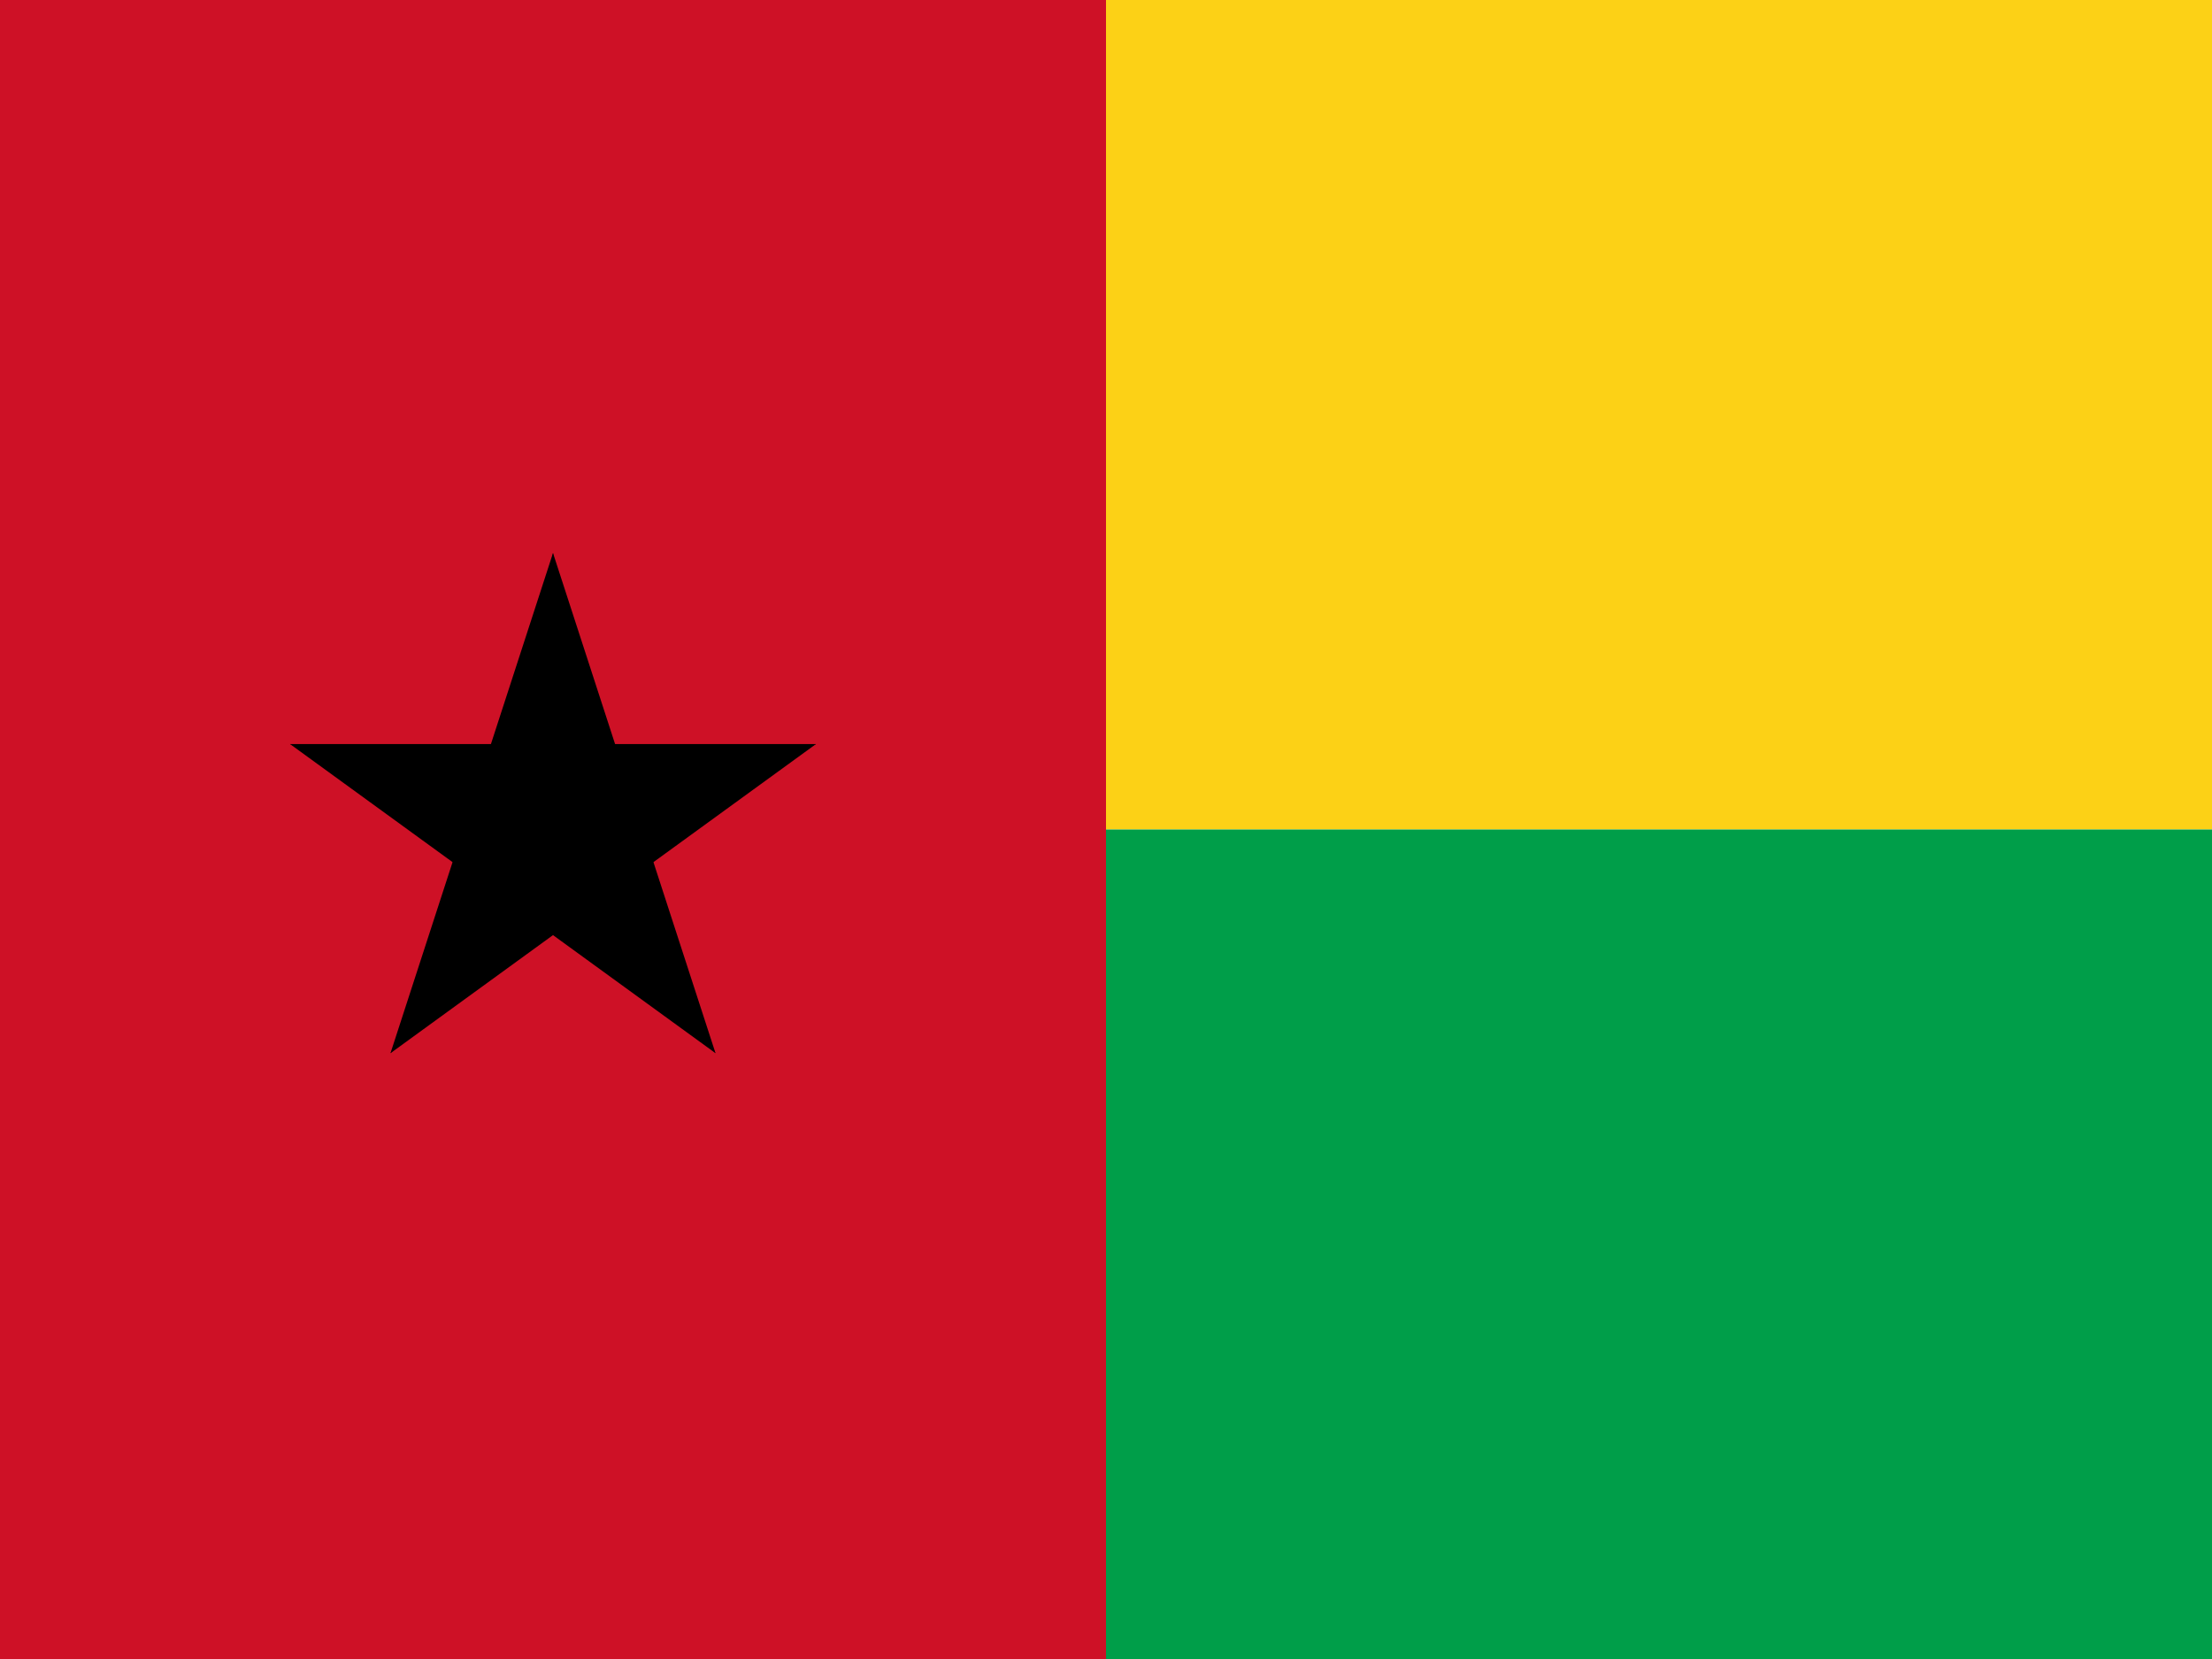
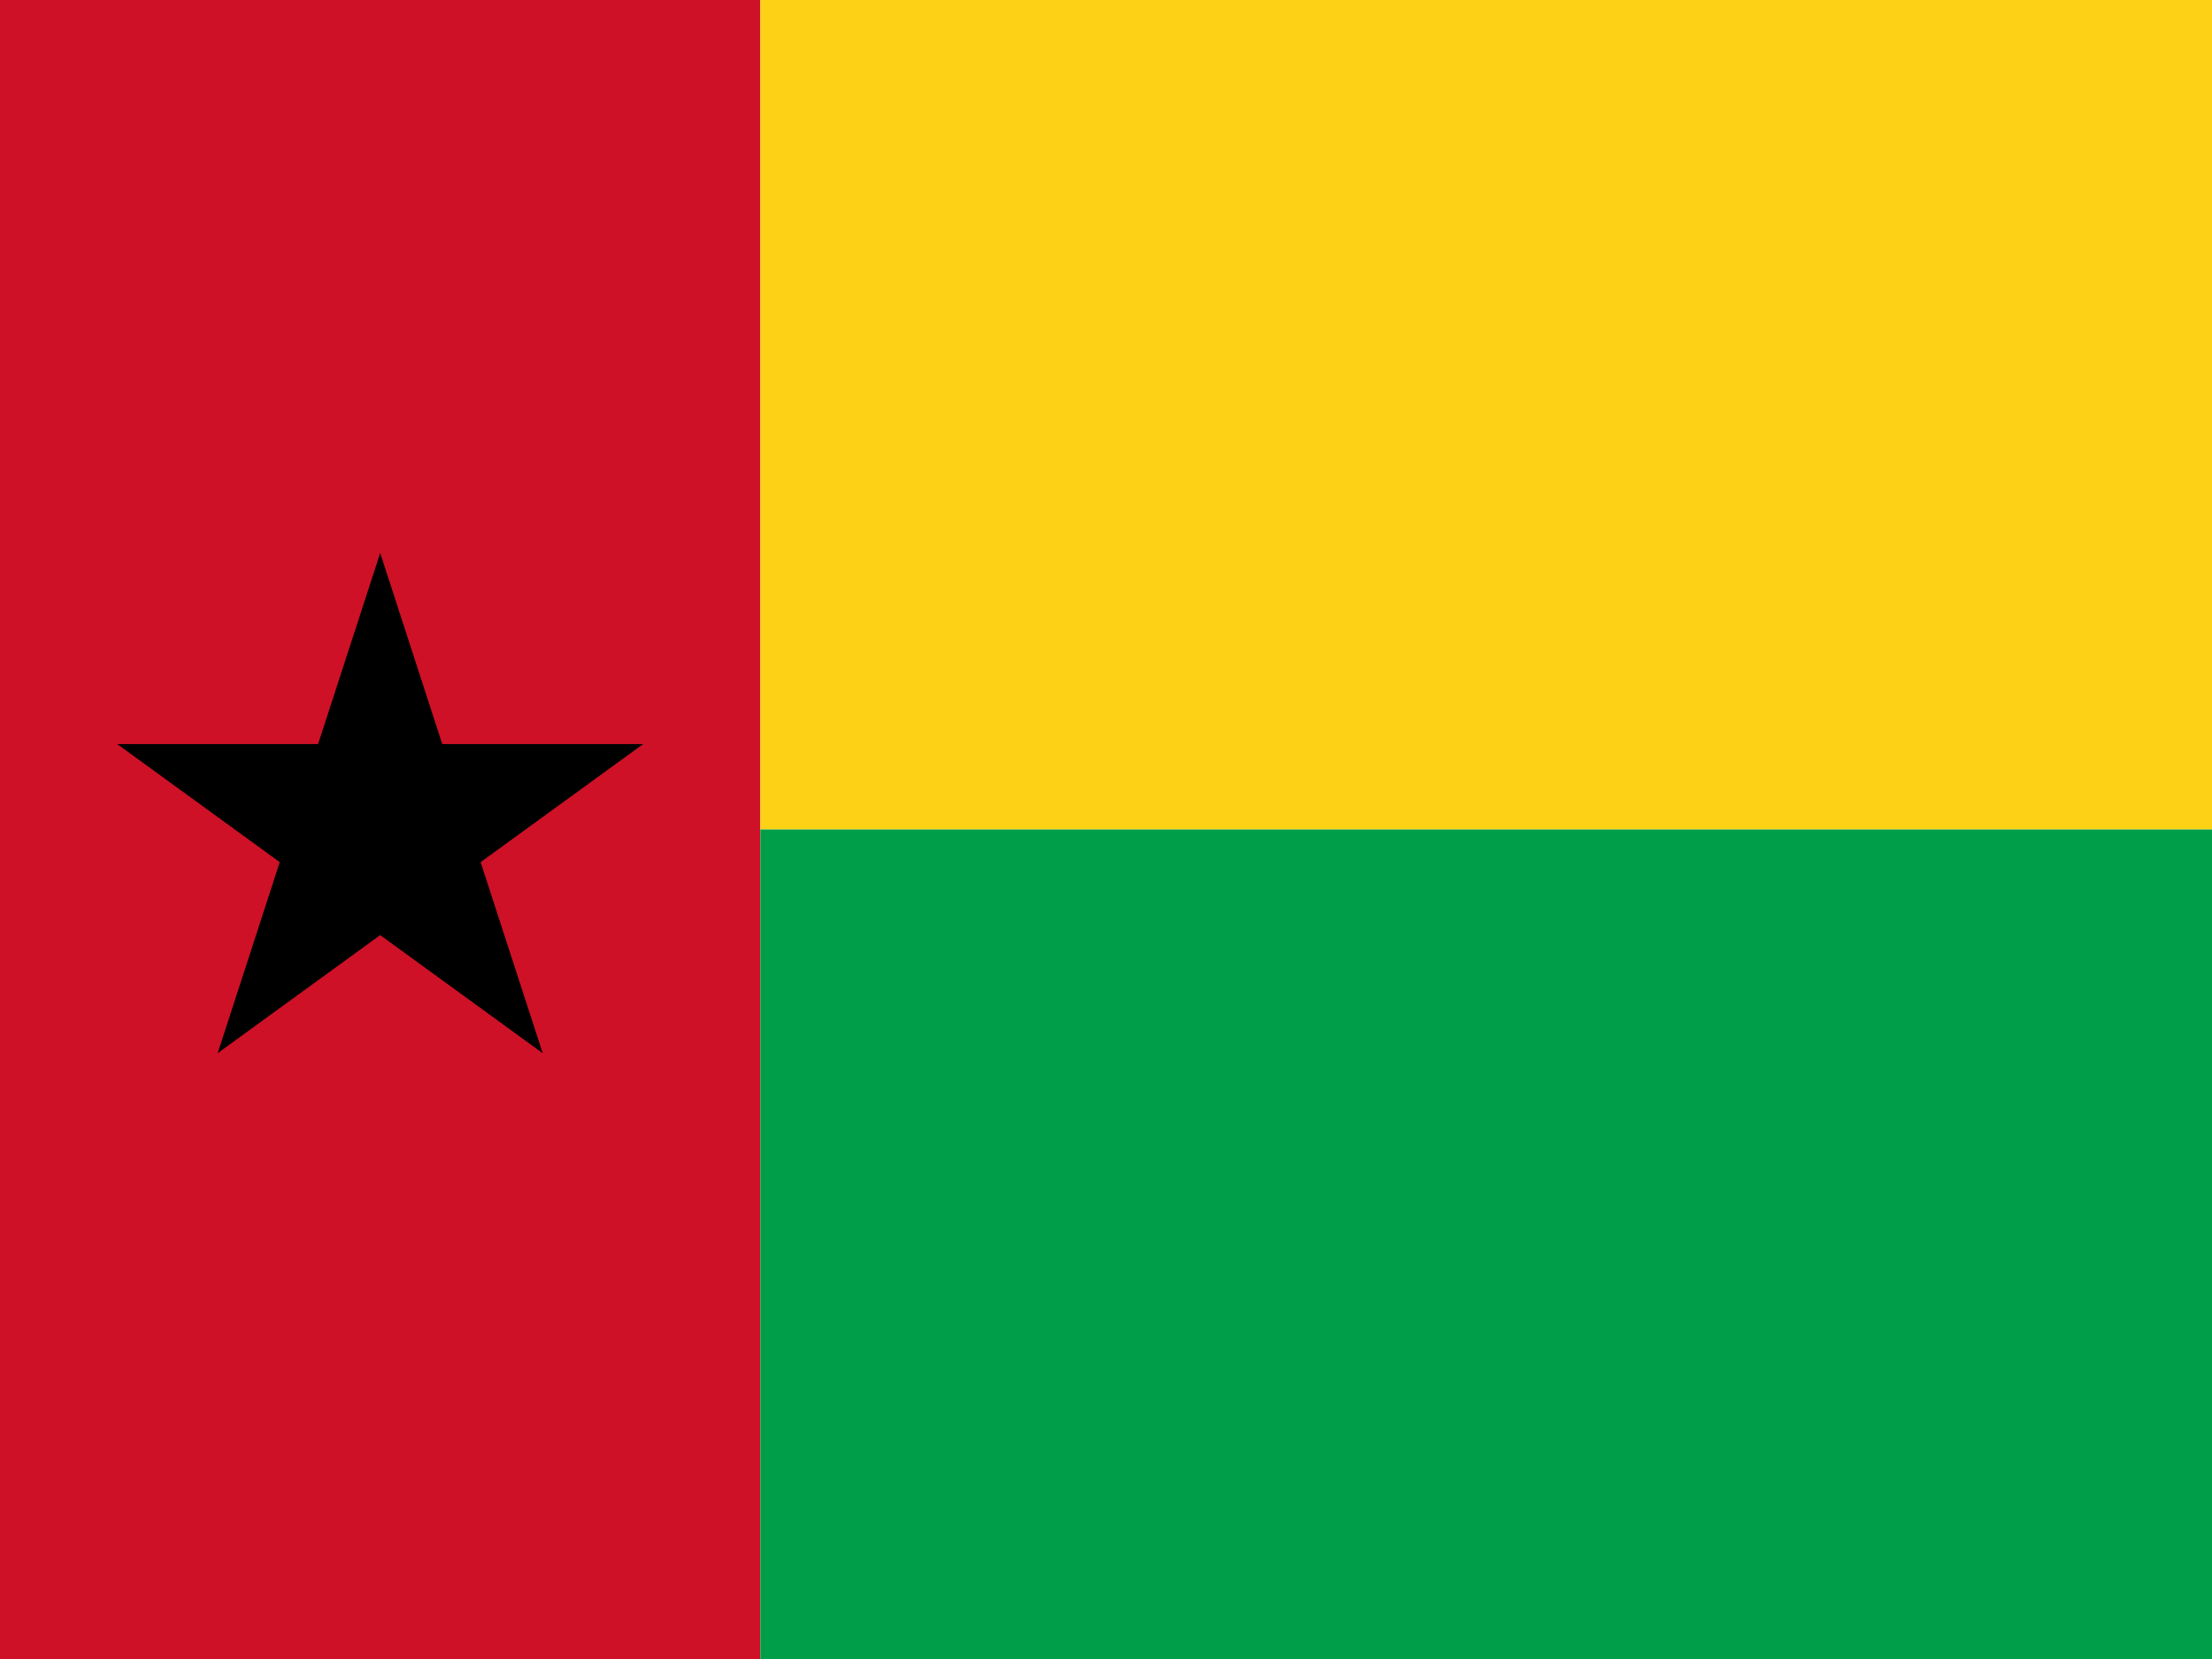
<svg xmlns="http://www.w3.org/2000/svg" xmlns:xlink="http://www.w3.org/1999/xlink" height="480" width="640" viewBox="0 0 640 480">
-   <path fill="#ce1126" d="M0 0h320v480H0z" />
-   <path fill="#fcd116" d="M320 0h320v240H320z" />
-   <path fill="#009e49" d="M320 240h320v240H320z" />
-   <g id="b" transform="matrix(80 0 0 80 160 240)">
+   <path fill="#ce1126" d="M0 0h220v480H0z" />
+   <path fill="#fcd116" d="M220 0h420v240H220z" />
+   <path fill="#009e49" d="M220 240h420v240H220z" />
+   <g id="b" transform="matrix(80 0 0 80 110 240)">
    <path id="a" d="M0-1v1h.5" transform="rotate(18 0 -1)" />
    <use height="100%" width="100%" xlink:href="#a" transform="scale(-1 1)" />
  </g>
-   <use height="100%" width="100%" xlink:href="#b" transform="rotate(72 160 240)" />
-   <use height="100%" width="100%" xlink:href="#b" transform="rotate(144 160 240)" />
-   <use height="100%" width="100%" xlink:href="#b" transform="rotate(-144 160 240)" />
-   <use height="100%" width="100%" xlink:href="#b" transform="rotate(-72 160 240)" />
+   <use height="100%" width="100%" xlink:href="#b" transform="rotate(72 110 240)" />
+   <use height="100%" width="100%" xlink:href="#b" transform="rotate(144 110 240)" />
+   <use height="100%" width="100%" xlink:href="#b" transform="rotate(-144 110 240)" />
+   <use height="100%" width="100%" xlink:href="#b" transform="rotate(-72 110 240)" />
</svg>
